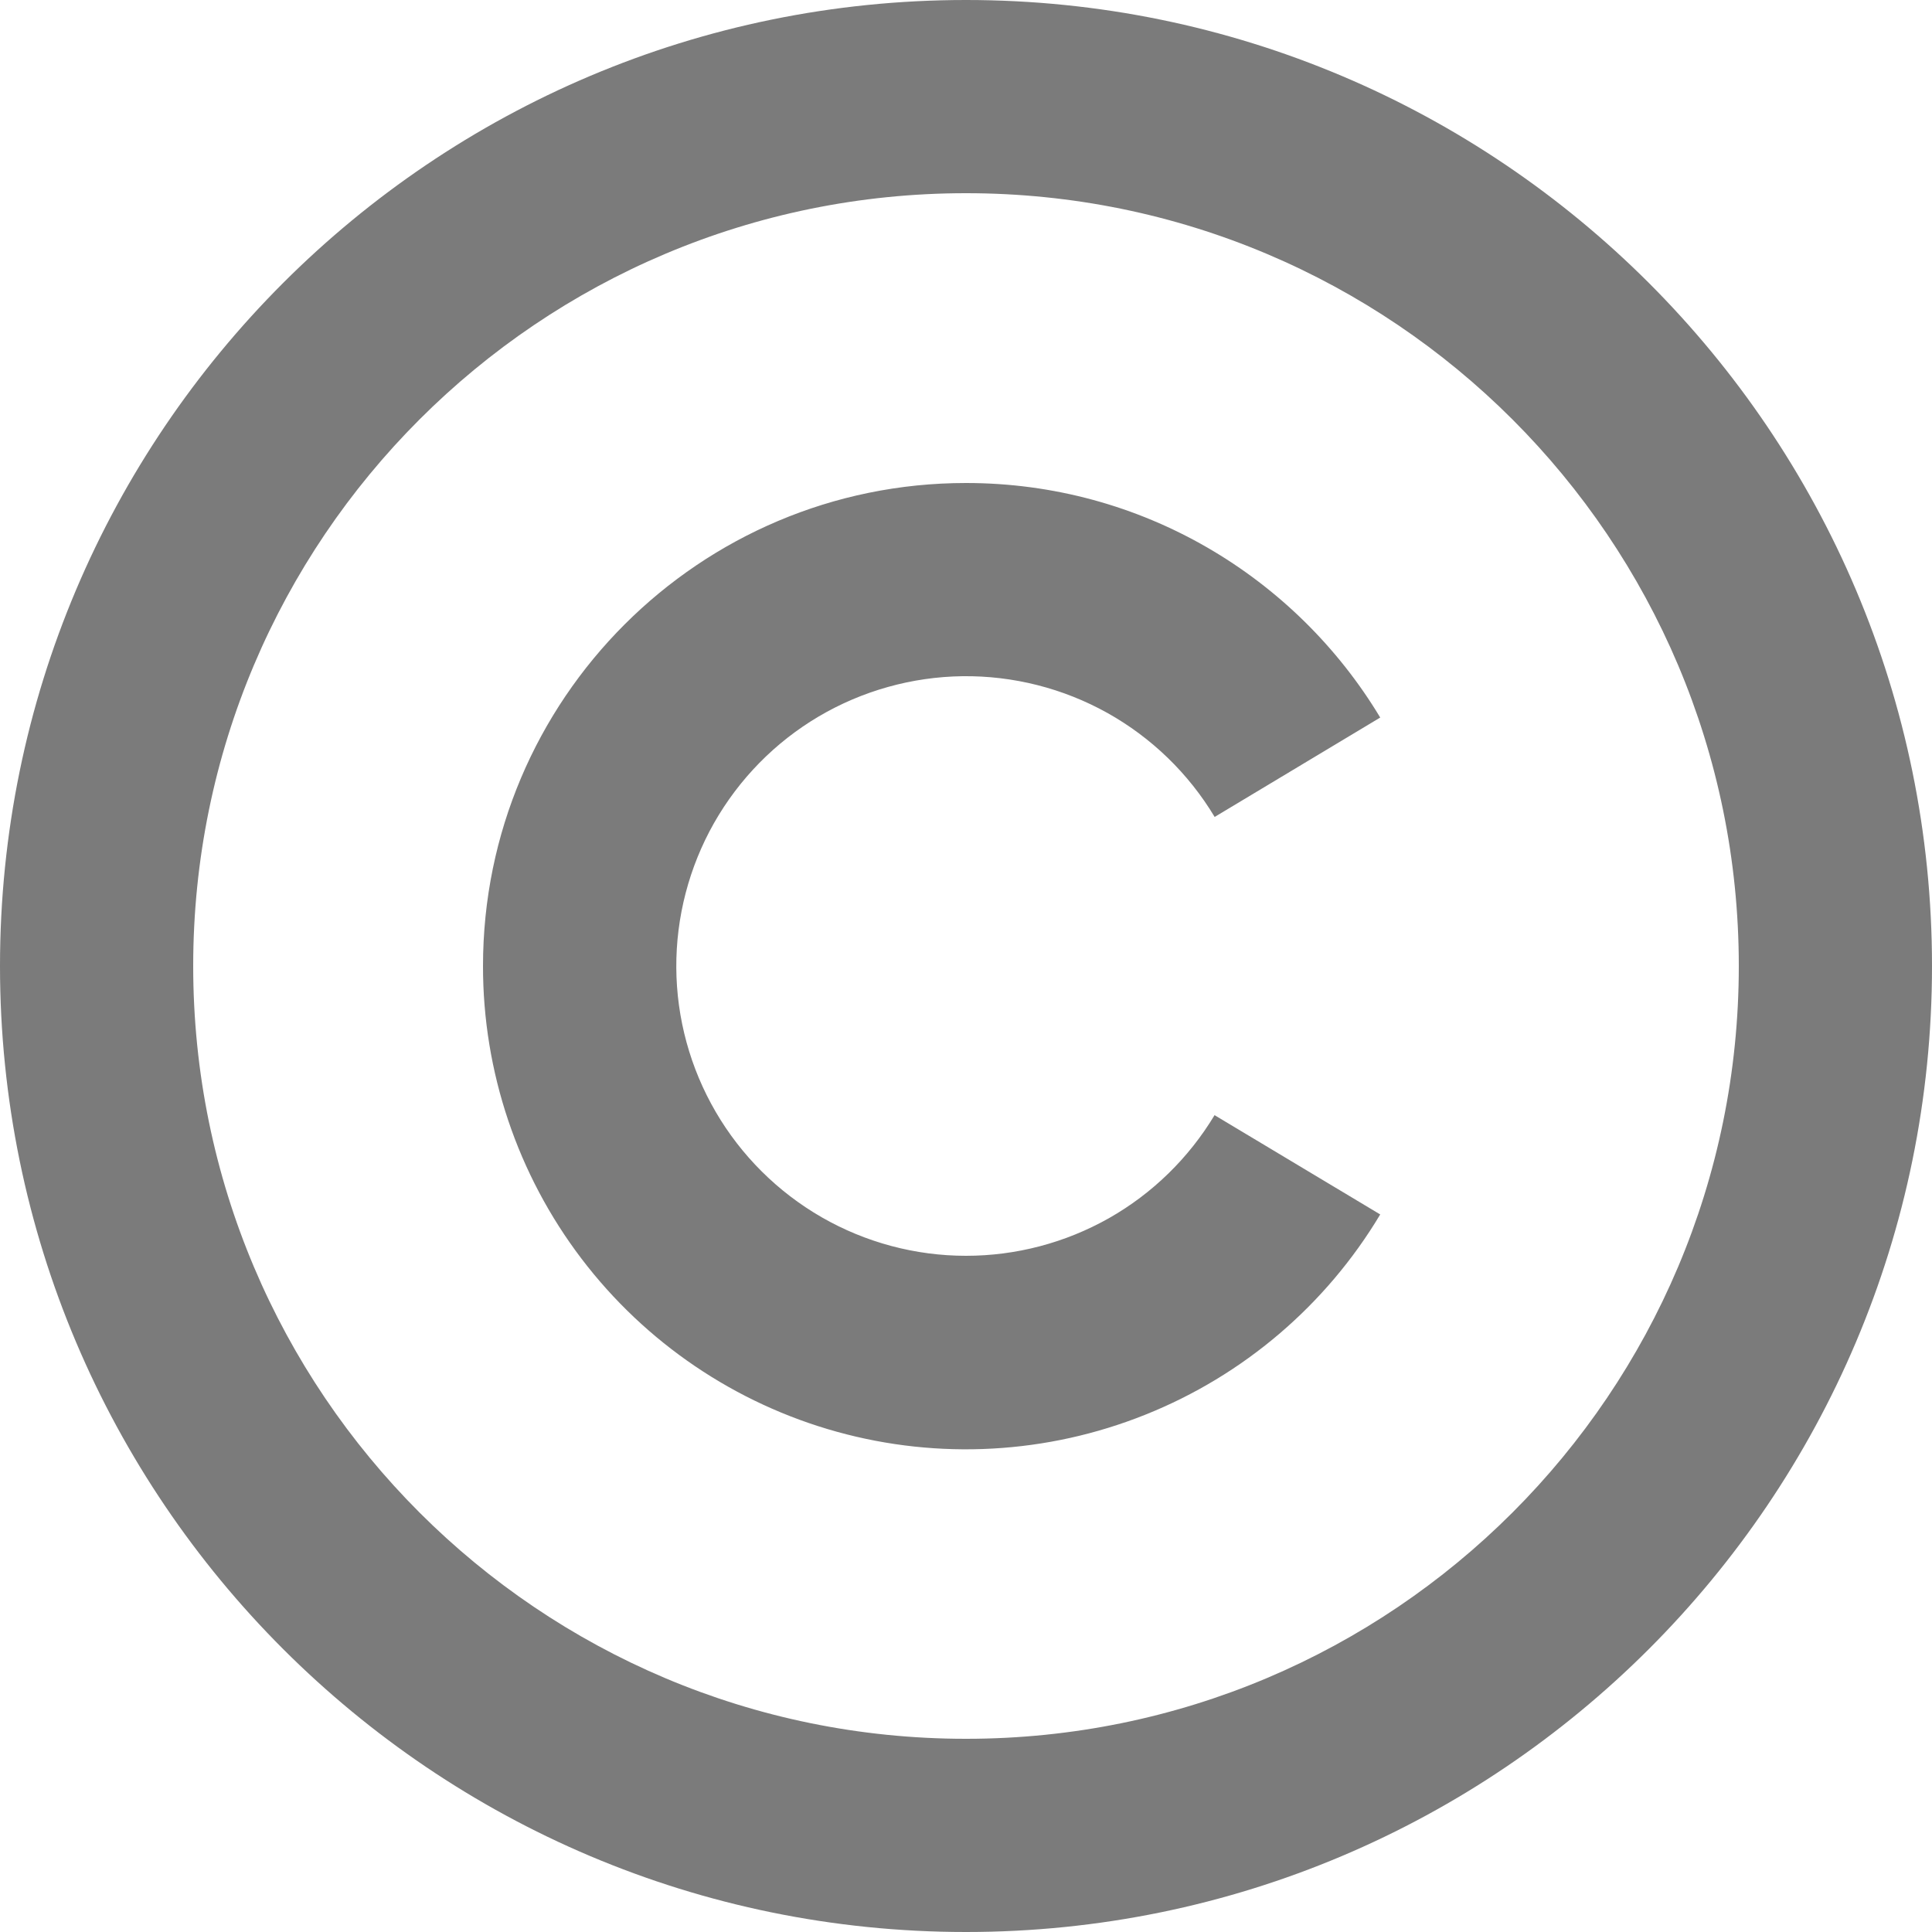
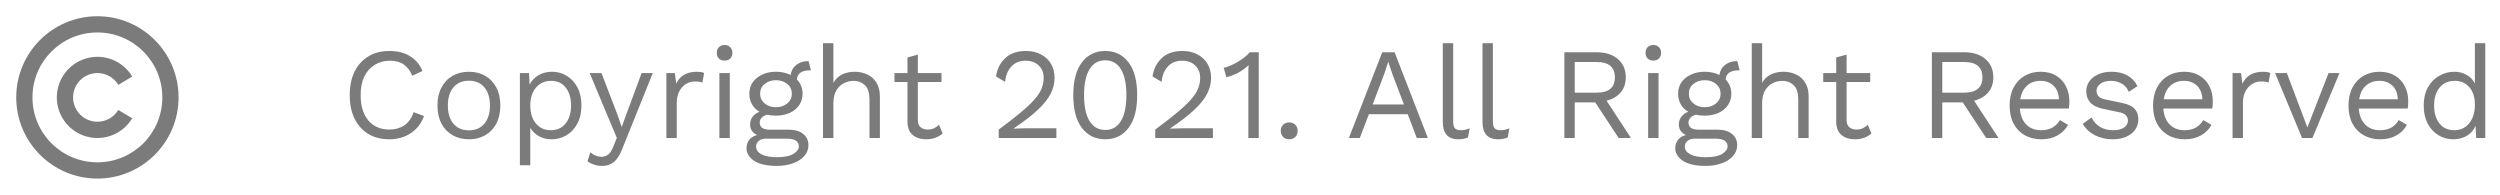
- <svg xmlns="http://www.w3.org/2000/svg" width="20" height="20" viewBox="0 0 20 20" fill="none">
-   <path d="M10 0C15.52 0 20 4.48 20 10C20 15.52 15.52 20 10 20C4.48 20 0 15.52 0 10C0 4.48 4.48 0 10 0ZM10 2C5.58 2 2 5.58 2 10C2 14.42 5.58 18 10 18C14.42 18 18 14.42 18 10C18 5.58 14.42 2 10 2ZM10 5C11.82 5 13.413 5.973 14.288 7.428L12.574 8.457C12.304 8.007 11.921 7.636 11.463 7.38C11.005 7.125 10.489 6.994 9.964 7C9.44 7.007 8.926 7.151 8.475 7.417C8.023 7.684 7.65 8.065 7.391 8.521C7.133 8.977 6.998 9.494 7.001 10.018C7.004 10.542 7.145 11.057 7.409 11.51C7.673 11.963 8.051 12.339 8.506 12.601C8.96 12.862 9.476 13 10 13C10.518 13 11.027 12.866 11.479 12.611C11.929 12.356 12.306 11.988 12.573 11.544L14.288 12.572C13.726 13.511 12.872 14.239 11.856 14.645C10.84 15.052 9.719 15.114 8.665 14.822C7.611 14.53 6.681 13.9 6.019 13.029C5.357 12.158 4.999 11.094 5 10C5 7.24 7.24 5 10 5Z" fill="#7B7B7B" />
+ <svg xmlns="http://www.w3.org/2000/svg" width="308" height="24" viewBox="0 0 308 24" fill="none">
+   <path d="M12 2C17.52 2 22 6.48 22 12C22 17.52 17.52 22 12 22C6.48 22 2 17.52 2 12C2 6.48 6.48 2 12 2ZM12 4C7.58 4 4 7.58 4 12C4 16.42 7.58 20 12 20C16.42 20 20 16.42 20 12C20 7.58 16.42 4 12 4ZM12 7C13.82 7 15.413 7.973 16.288 9.428L14.574 10.457C14.304 10.007 13.921 9.636 13.463 9.38C13.005 9.125 12.489 8.994 11.964 9C11.44 9.007 10.926 9.151 10.475 9.417C10.023 9.684 9.65 10.065 9.391 10.521C9.133 10.977 8.998 11.493 9.001 12.018C9.004 12.542 9.145 13.057 9.409 13.51C9.673 13.963 10.051 14.339 10.506 14.601C10.96 14.862 11.476 15 12 15C12.518 15 13.027 14.866 13.479 14.611C13.929 14.356 14.306 13.988 14.573 13.544L16.288 14.572C15.726 15.511 14.872 16.239 13.856 16.645C12.84 17.052 11.719 17.114 10.665 16.822C9.611 16.53 8.681 15.9 8.019 15.029C7.357 14.158 6.999 13.094 7 12C7 9.24 9.24 7 12 7Z" fill="#7B7B7B" />
+   <path d="M52.24 14.296C51.909 15.203 51.365 15.907 50.608 16.408C49.851 16.909 48.976 17.16 47.984 17.16C46.981 17.16 46.112 16.941 45.376 16.504C44.651 16.056 44.085 15.427 43.68 14.616C43.285 13.805 43.088 12.84 43.088 11.72C43.088 10.6 43.285 9.635 43.68 8.824C44.085 8.013 44.651 7.389 45.376 6.952C46.112 6.504 46.971 6.28 47.952 6.28C48.976 6.28 49.829 6.493 50.512 6.92C51.205 7.336 51.717 7.944 52.048 8.744L50.784 9.336C50.549 8.728 50.208 8.269 49.76 7.96C49.323 7.64 48.752 7.48 48.048 7.48C47.333 7.48 46.704 7.651 46.16 7.992C45.616 8.323 45.189 8.803 44.88 9.432C44.581 10.061 44.432 10.824 44.432 11.72C44.432 13.043 44.747 14.083 45.376 14.84C46.016 15.587 46.885 15.96 47.984 15.96C48.688 15.96 49.301 15.784 49.824 15.432C50.347 15.069 50.725 14.531 50.96 13.816L52.24 14.296ZM57.769 8.84C58.526 8.84 59.193 9.005 59.769 9.336C60.355 9.667 60.814 10.147 61.145 10.776C61.475 11.395 61.641 12.136 61.641 13C61.641 13.864 61.475 14.611 61.145 15.24C60.814 15.859 60.355 16.333 59.769 16.664C59.193 16.995 58.526 17.16 57.769 17.16C57.022 17.16 56.355 16.995 55.769 16.664C55.182 16.333 54.723 15.859 54.393 15.24C54.062 14.611 53.897 13.864 53.897 13C53.897 12.136 54.062 11.395 54.393 10.776C54.723 10.147 55.182 9.667 55.769 9.336C56.355 9.005 57.022 8.84 57.769 8.84ZM57.769 9.944C56.958 9.944 56.323 10.216 55.865 10.76C55.406 11.304 55.177 12.051 55.177 13C55.177 13.949 55.406 14.696 55.865 15.24C56.323 15.784 56.958 16.056 57.769 16.056C58.579 16.056 59.214 15.784 59.673 15.24C60.131 14.696 60.361 13.949 60.361 13C60.361 12.051 60.131 11.304 59.673 10.76C59.214 10.216 58.579 9.944 57.769 9.944ZM64.05 20.36V9H65.171L65.251 10.408C65.496 9.939 65.859 9.56 66.338 9.272C66.829 8.984 67.389 8.84 68.019 8.84C68.669 8.84 69.266 9.005 69.811 9.336C70.365 9.667 70.808 10.141 71.138 10.76C71.469 11.379 71.635 12.125 71.635 13C71.635 13.864 71.464 14.611 71.123 15.24C70.792 15.859 70.349 16.333 69.794 16.664C69.24 16.995 68.632 17.16 67.971 17.16C67.373 17.16 66.845 17.032 66.386 16.776C65.928 16.509 65.576 16.168 65.331 15.752V20.36H64.05ZM67.843 16.04C68.632 16.04 69.245 15.763 69.683 15.208C70.13 14.653 70.355 13.917 70.355 13C70.355 12.083 70.136 11.347 69.698 10.792C69.272 10.237 68.669 9.96 67.891 9.96C67.123 9.96 66.504 10.237 66.034 10.792C65.565 11.347 65.331 12.083 65.331 13C65.331 13.917 65.56 14.653 66.019 15.208C66.477 15.763 67.085 16.04 67.843 16.04ZM80.423 9L76.663 18.344C76.354 19.123 76.002 19.667 75.607 19.976C75.223 20.285 74.749 20.44 74.183 20.44C73.821 20.44 73.485 20.387 73.175 20.28C72.877 20.184 72.61 20.051 72.375 19.88L72.727 18.76C72.941 18.952 73.165 19.091 73.399 19.176C73.645 19.272 73.885 19.32 74.119 19.32C74.397 19.32 74.658 19.235 74.903 19.064C75.149 18.893 75.373 18.547 75.575 18.024L75.991 16.984L75.191 15.08L72.647 9H74.103L76.103 14.216L76.599 15.64L77.175 14.056L79.047 9H80.423ZM82.097 17V9H83.137L83.313 10.312C83.761 9.331 84.615 8.84 85.873 8.84C86.012 8.84 86.161 8.851 86.321 8.872C86.492 8.893 86.636 8.936 86.753 9L86.529 10.168C86.412 10.125 86.284 10.093 86.145 10.072C86.007 10.051 85.809 10.04 85.553 10.04C85.223 10.04 84.887 10.136 84.545 10.328C84.215 10.52 83.937 10.813 83.713 11.208C83.489 11.592 83.377 12.083 83.377 12.68V17H82.097ZM89.269 7.464C88.981 7.464 88.746 7.379 88.565 7.208C88.394 7.027 88.309 6.792 88.309 6.504C88.309 6.216 88.394 5.987 88.565 5.816C88.746 5.635 88.981 5.544 89.269 5.544C89.557 5.544 89.786 5.635 89.957 5.816C90.138 5.987 90.229 6.216 90.229 6.504C90.229 6.792 90.138 7.027 89.957 7.208C89.786 7.379 89.557 7.464 89.269 7.464ZM89.909 9V17H88.629V9H89.909ZM97.183 15.976C97.94 15.976 98.532 16.152 98.959 16.504C99.385 16.845 99.599 17.304 99.599 17.88C99.599 18.403 99.423 18.856 99.071 19.24C98.729 19.624 98.265 19.917 97.679 20.12C97.103 20.333 96.452 20.44 95.727 20.44C94.468 20.44 93.524 20.227 92.895 19.8C92.276 19.373 91.967 18.861 91.967 18.264C91.967 17.901 92.068 17.571 92.271 17.272C92.473 16.973 92.809 16.76 93.279 16.632C93.023 16.515 92.815 16.355 92.655 16.152C92.495 15.939 92.415 15.656 92.415 15.304C92.415 14.973 92.511 14.675 92.703 14.408C92.895 14.131 93.183 13.917 93.567 13.768C93.161 13.533 92.852 13.224 92.639 12.84C92.425 12.456 92.319 12.024 92.319 11.544C92.319 11.011 92.457 10.541 92.735 10.136C93.023 9.731 93.412 9.416 93.903 9.192C94.393 8.957 94.959 8.84 95.599 8.84C96.271 8.84 96.873 8.973 97.407 9.24C97.481 8.707 97.716 8.291 98.111 7.992C98.516 7.683 98.991 7.528 99.535 7.528H99.615L99.903 8.664H99.791C99.3 8.664 98.916 8.755 98.639 8.936C98.361 9.117 98.207 9.4 98.175 9.784C98.644 10.275 98.879 10.861 98.879 11.544C98.879 12.067 98.74 12.536 98.463 12.952C98.185 13.357 97.796 13.677 97.295 13.912C96.804 14.136 96.239 14.248 95.599 14.248C95.204 14.248 94.836 14.211 94.495 14.136C94.175 14.232 93.945 14.365 93.807 14.536C93.668 14.707 93.599 14.893 93.599 15.096C93.599 15.683 94.015 15.976 94.847 15.976H97.183ZM95.599 9.88C95.044 9.88 94.58 10.035 94.207 10.344C93.833 10.643 93.647 11.043 93.647 11.544C93.647 12.035 93.833 12.435 94.207 12.744C94.58 13.053 95.044 13.208 95.599 13.208C96.153 13.208 96.617 13.053 96.991 12.744C97.364 12.435 97.551 12.035 97.551 11.544C97.551 11.043 97.364 10.643 96.991 10.344C96.617 10.035 96.153 9.88 95.599 9.88ZM95.711 19.368C96.639 19.368 97.321 19.229 97.759 18.952C98.196 18.685 98.415 18.376 98.415 18.024C98.415 17.736 98.297 17.507 98.063 17.336C97.839 17.165 97.428 17.08 96.831 17.08H94.367C94.025 17.08 93.737 17.165 93.503 17.336C93.268 17.517 93.151 17.763 93.151 18.072C93.151 18.467 93.375 18.781 93.823 19.016C94.281 19.251 94.911 19.368 95.711 19.368ZM101.394 17V5.32H102.674V10.2C102.952 9.72 103.32 9.373 103.778 9.16C104.237 8.947 104.738 8.84 105.282 8.84C105.858 8.84 106.381 8.952 106.85 9.176C107.32 9.389 107.693 9.72 107.97 10.168C108.258 10.616 108.402 11.187 108.402 11.88V17H107.122V12.328C107.122 11.443 106.93 10.829 106.546 10.488C106.173 10.136 105.709 9.96 105.154 9.96C104.77 9.96 104.386 10.051 104.002 10.232C103.618 10.413 103.298 10.712 103.042 11.128C102.797 11.533 102.674 12.077 102.674 12.76V17H101.394ZM115.991 9V10.104H113.079V14.792C113.079 15.187 113.191 15.48 113.415 15.672C113.639 15.864 113.927 15.96 114.279 15.96C114.588 15.96 114.855 15.907 115.079 15.8C115.303 15.693 115.506 15.549 115.687 15.368L116.135 16.44C115.89 16.664 115.596 16.84 115.255 16.968C114.924 17.096 114.54 17.16 114.103 17.16C113.698 17.16 113.319 17.091 112.967 16.952C112.615 16.803 112.332 16.573 112.119 16.264C111.916 15.944 111.81 15.528 111.799 15.016V10.104H110.199V9H111.799V7.08L113.079 6.728V9H115.991ZM123.043 17V15.96C124.099 15.181 124.979 14.499 125.683 13.912C126.398 13.325 126.969 12.792 127.395 12.312C127.822 11.832 128.126 11.379 128.307 10.952C128.489 10.515 128.579 10.061 128.579 9.592C128.579 8.963 128.377 8.456 127.971 8.072C127.577 7.677 127.033 7.48 126.339 7.48C125.614 7.48 125.033 7.72 124.595 8.2C124.158 8.669 123.902 9.299 123.827 10.088L122.707 9.416C122.846 8.499 123.225 7.747 123.843 7.16C124.473 6.573 125.321 6.28 126.387 6.28C127.113 6.28 127.737 6.424 128.259 6.712C128.793 6.989 129.203 7.379 129.491 7.88C129.779 8.371 129.923 8.941 129.923 9.592C129.923 10.253 129.763 10.904 129.443 11.544C129.123 12.173 128.595 12.835 127.859 13.528C127.123 14.221 126.126 14.989 124.867 15.832V15.848C124.985 15.837 125.145 15.832 125.347 15.832C125.561 15.821 125.769 15.816 125.971 15.816C126.185 15.805 126.345 15.8 126.451 15.8H130.147V17H123.043ZM136.164 17.16C134.969 17.16 134.014 16.696 133.299 15.768C132.585 14.84 132.228 13.491 132.228 11.72C132.228 9.949 132.585 8.6 133.299 7.672C134.014 6.744 134.969 6.28 136.164 6.28C137.369 6.28 138.324 6.744 139.028 7.672C139.742 8.6 140.1 9.949 140.1 11.72C140.1 13.491 139.742 14.84 139.028 15.768C138.324 16.696 137.369 17.16 136.164 17.16ZM136.164 16.008C137.017 16.008 137.662 15.64 138.1 14.904C138.548 14.168 138.772 13.107 138.772 11.72C138.772 10.323 138.548 9.261 138.1 8.536C137.662 7.8 137.017 7.432 136.164 7.432C135.321 7.432 134.676 7.8 134.228 8.536C133.78 9.261 133.556 10.323 133.556 11.72C133.556 13.107 133.78 14.168 134.228 14.904C134.676 15.64 135.321 16.008 136.164 16.008ZM142.325 17V15.96C143.381 15.181 144.261 14.499 144.965 13.912C145.679 13.325 146.25 12.792 146.677 12.312C147.103 11.832 147.407 11.379 147.589 10.952C147.77 10.515 147.861 10.061 147.861 9.592C147.861 8.963 147.658 8.456 147.253 8.072C146.858 7.677 146.314 7.48 145.621 7.48C144.895 7.48 144.314 7.72 143.877 8.2C143.439 8.669 143.183 9.299 143.109 10.088L141.989 9.416C142.127 8.499 142.506 7.747 143.125 7.16C143.754 6.573 144.602 6.28 145.669 6.28C146.394 6.28 147.018 6.424 147.541 6.712C148.074 6.989 148.485 7.379 148.773 7.88C149.061 8.371 149.205 8.941 149.205 9.592C149.205 10.253 149.045 10.904 148.725 11.544C148.405 12.173 147.877 12.835 147.141 13.528C146.405 14.221 145.407 14.989 144.149 15.832V15.848C144.266 15.837 144.426 15.832 144.629 15.832C144.842 15.821 145.05 15.816 145.253 15.816C145.466 15.805 145.626 15.8 145.733 15.8H149.429V17H142.325ZM153.797 17V9.256C153.797 9.075 153.797 8.883 153.797 8.68C153.807 8.467 153.818 8.248 153.829 8.024C153.466 8.376 153.045 8.685 152.565 8.952C152.085 9.208 151.594 9.395 151.093 9.512L150.757 8.344C150.949 8.323 151.189 8.253 151.477 8.136C151.775 8.008 152.085 7.853 152.405 7.672C152.735 7.48 153.039 7.277 153.317 7.064C153.594 6.851 153.807 6.643 153.957 6.44H155.077V17H153.797ZM158.831 15.08C159.14 15.08 159.391 15.176 159.583 15.368C159.775 15.56 159.871 15.811 159.871 16.12C159.871 16.429 159.775 16.68 159.583 16.872C159.391 17.064 159.14 17.16 158.831 17.16C158.522 17.16 158.271 17.064 158.079 16.872C157.887 16.68 157.791 16.429 157.791 16.12C157.791 15.811 157.887 15.56 158.079 15.368C158.271 15.176 158.522 15.08 158.831 15.08ZM166.182 17L170.294 6.44H171.814L175.91 17H174.55L173.43 14.072H168.646L167.526 17H166.182ZM170.55 9.08L169.11 12.872H172.966L171.542 9.128L171.046 7.656H171.014L170.55 9.08ZM179.032 5.32V14.968C179.032 15.373 179.107 15.656 179.256 15.816C179.405 15.965 179.645 16.04 179.976 16.04C180.189 16.04 180.365 16.024 180.504 15.992C180.643 15.96 180.829 15.901 181.064 15.816L180.856 16.936C180.504 17.085 180.109 17.16 179.672 17.16C178.392 17.16 177.752 16.445 177.752 15.016V5.32H179.032ZM183.923 5.32V14.968C183.923 15.373 183.997 15.656 184.147 15.816C184.296 15.965 184.536 16.04 184.867 16.04C185.08 16.04 185.256 16.024 185.395 15.992C185.533 15.96 185.72 15.901 185.955 15.816L185.747 16.936C185.395 17.085 185 17.16 184.563 17.16C183.283 17.16 182.643 16.445 182.643 15.016V5.32H183.923ZM196.728 6.44C197.805 6.44 198.669 6.717 199.32 7.272C199.971 7.827 200.296 8.579 200.296 9.528C200.296 10.285 200.083 10.909 199.656 11.4C199.229 11.891 198.653 12.227 197.928 12.408L200.936 17H199.416L196.536 12.616H194.008V17H192.728V6.44H196.728ZM196.712 11.416C198.205 11.416 198.952 10.787 198.952 9.528C198.952 8.269 198.205 7.64 196.712 7.64H194.008V11.416H196.712ZM203.691 7.464C203.403 7.464 203.168 7.379 202.987 7.208C202.816 7.027 202.731 6.792 202.731 6.504C202.731 6.216 202.816 5.987 202.987 5.816C203.168 5.635 203.403 5.544 203.691 5.544C203.979 5.544 204.208 5.635 204.379 5.816C204.56 5.987 204.651 6.216 204.651 6.504C204.651 6.792 204.56 7.027 204.379 7.208C204.208 7.379 203.979 7.464 203.691 7.464ZM204.331 9V17H203.051V9H204.331ZM211.605 15.976C212.362 15.976 212.954 16.152 213.381 16.504C213.807 16.845 214.021 17.304 214.021 17.88C214.021 18.403 213.845 18.856 213.493 19.24C213.151 19.624 212.687 19.917 212.101 20.12C211.525 20.333 210.874 20.44 210.149 20.44C208.89 20.44 207.946 20.227 207.317 19.8C206.698 19.373 206.389 18.861 206.389 18.264C206.389 17.901 206.49 17.571 206.693 17.272C206.895 16.973 207.231 16.76 207.701 16.632C207.445 16.515 207.237 16.355 207.077 16.152C206.917 15.939 206.837 15.656 206.837 15.304C206.837 14.973 206.933 14.675 207.125 14.408C207.317 14.131 207.605 13.917 207.989 13.768C207.583 13.533 207.274 13.224 207.061 12.84C206.847 12.456 206.741 12.024 206.741 11.544C206.741 11.011 206.879 10.541 207.157 10.136C207.445 9.731 207.834 9.416 208.325 9.192C208.815 8.957 209.381 8.84 210.021 8.84C210.693 8.84 211.295 8.973 211.829 9.24C211.903 8.707 212.138 8.291 212.533 7.992C212.938 7.683 213.413 7.528 213.957 7.528H214.036L214.325 8.664H214.213C213.722 8.664 213.338 8.755 213.061 8.936C212.783 9.117 212.629 9.4 212.597 9.784C213.066 10.275 213.301 10.861 213.301 11.544C213.301 12.067 213.162 12.536 212.885 12.952C212.607 13.357 212.218 13.677 211.717 13.912C211.226 14.136 210.661 14.248 210.021 14.248C209.626 14.248 209.258 14.211 208.917 14.136C208.597 14.232 208.367 14.365 208.229 14.536C208.09 14.707 208.021 14.893 208.021 15.096C208.021 15.683 208.437 15.976 209.269 15.976H211.605ZM210.021 9.88C209.466 9.88 209.002 10.035 208.629 10.344C208.255 10.643 208.069 11.043 208.069 11.544C208.069 12.035 208.255 12.435 208.629 12.744C209.002 13.053 209.466 13.208 210.021 13.208C210.575 13.208 211.039 13.053 211.413 12.744C211.786 12.435 211.973 12.035 211.973 11.544C211.973 11.043 211.786 10.643 211.413 10.344C211.039 10.035 210.575 9.88 210.021 9.88ZM210.133 19.368C211.061 19.368 211.743 19.229 212.181 18.952C212.618 18.685 212.837 18.376 212.837 18.024C212.837 17.736 212.719 17.507 212.485 17.336C212.261 17.165 211.85 17.08 211.253 17.08H208.789C208.447 17.08 208.159 17.165 207.924 17.336C207.69 17.517 207.573 17.763 207.573 18.072C207.573 18.467 207.797 18.781 208.245 19.016C208.703 19.251 209.333 19.368 210.133 19.368ZM215.816 17V5.32H217.096V10.2C217.373 9.72 217.741 9.373 218.2 9.16C218.659 8.947 219.16 8.84 219.704 8.84C220.28 8.84 220.803 8.952 221.272 9.176C221.741 9.389 222.115 9.72 222.392 10.168C222.68 10.616 222.824 11.187 222.824 11.88V17H221.544V12.328C221.544 11.443 221.352 10.829 220.968 10.488C220.595 10.136 220.131 9.96 219.576 9.96C219.192 9.96 218.808 10.051 218.424 10.232C218.04 10.413 217.72 10.712 217.464 11.128C217.219 11.533 217.096 12.077 217.096 12.76V17H215.816ZM230.413 9V10.104H227.501V14.792C227.501 15.187 227.613 15.48 227.837 15.672C228.061 15.864 228.349 15.96 228.701 15.96C229.01 15.96 229.277 15.907 229.501 15.8C229.725 15.693 229.928 15.549 230.109 15.368L230.557 16.44C230.312 16.664 230.018 16.84 229.677 16.968C229.346 17.096 228.962 17.16 228.525 17.16C228.12 17.16 227.741 17.091 227.389 16.952C227.037 16.803 226.754 16.573 226.541 16.264C226.338 15.944 226.232 15.528 226.221 15.016V10.104H224.621V9H226.221V7.08L227.501 6.728V9H230.413ZM242.009 6.44C243.087 6.44 243.951 6.717 244.601 7.272C245.252 7.827 245.577 8.579 245.577 9.528C245.577 10.285 245.364 10.909 244.937 11.4C244.511 11.891 243.935 12.227 243.209 12.408L246.217 17H244.697L241.817 12.616H239.289V17H238.009V6.44H242.009ZM241.993 11.416C243.487 11.416 244.233 10.787 244.233 9.528C244.233 8.269 243.487 7.64 241.993 7.64H239.289V11.416H241.993ZM251.488 17.16C250.731 17.16 250.054 16.995 249.456 16.664C248.87 16.333 248.411 15.859 248.08 15.24C247.75 14.611 247.584 13.864 247.584 13C247.584 12.136 247.75 11.395 248.08 10.776C248.411 10.147 248.864 9.667 249.44 9.336C250.016 9.005 250.672 8.84 251.408 8.84C252.155 8.84 252.79 9 253.312 9.32C253.846 9.64 254.251 10.077 254.528 10.632C254.806 11.176 254.944 11.789 254.944 12.472C254.944 12.653 254.939 12.819 254.928 12.968C254.918 13.117 254.902 13.251 254.88 13.368H248.848C248.912 14.211 249.174 14.867 249.632 15.336C250.091 15.805 250.699 16.04 251.456 16.04C252.043 16.04 252.518 15.928 252.88 15.704C253.254 15.48 253.552 15.176 253.776 14.792L254.784 15.384C254.486 15.928 254.054 16.36 253.488 16.68C252.934 17 252.267 17.16 251.488 17.16ZM251.376 9.96C250.704 9.96 250.15 10.163 249.712 10.568C249.286 10.963 249.014 11.517 248.896 12.232H253.664C253.632 11.507 253.408 10.947 252.992 10.552C252.576 10.157 252.038 9.96 251.376 9.96ZM260.259 17.16C259.48 17.16 258.76 16.995 258.099 16.664C257.448 16.333 256.947 15.864 256.595 15.256L257.683 14.472C257.917 14.963 258.259 15.347 258.707 15.624C259.165 15.901 259.715 16.04 260.355 16.04C260.92 16.04 261.363 15.933 261.683 15.72C262.003 15.496 262.163 15.208 262.163 14.856C262.163 14.632 262.088 14.429 261.939 14.248C261.8 14.056 261.528 13.917 261.123 13.832L259.203 13.432C258.424 13.272 257.864 13.005 257.523 12.632C257.192 12.259 257.027 11.795 257.027 11.24C257.027 10.803 257.149 10.403 257.395 10.04C257.651 9.677 258.008 9.389 258.467 9.176C258.936 8.952 259.485 8.84 260.115 8.84C260.904 8.84 261.571 8.995 262.115 9.304C262.659 9.613 263.064 10.051 263.331 10.616L262.259 11.32C262.077 10.851 261.784 10.509 261.379 10.296C260.973 10.072 260.552 9.96 260.115 9.96C259.539 9.96 259.091 10.077 258.771 10.312C258.451 10.547 258.291 10.84 258.291 11.192C258.291 11.427 258.371 11.645 258.531 11.848C258.691 12.04 258.989 12.179 259.427 12.264L261.427 12.68C262.173 12.829 262.696 13.075 262.995 13.416C263.293 13.757 263.443 14.173 263.443 14.664C263.443 15.421 263.149 16.029 262.563 16.488C261.976 16.936 261.208 17.16 260.259 17.16ZM269.16 17.16C268.403 17.16 267.725 16.995 267.128 16.664C266.541 16.333 266.083 15.859 265.752 15.24C265.421 14.611 265.256 13.864 265.256 13C265.256 12.136 265.421 11.395 265.752 10.776C266.083 10.147 266.536 9.667 267.112 9.336C267.688 9.005 268.344 8.84 269.08 8.84C269.827 8.84 270.461 9 270.984 9.32C271.517 9.64 271.923 10.077 272.2 10.632C272.477 11.176 272.616 11.789 272.616 12.472C272.616 12.653 272.611 12.819 272.6 12.968C272.589 13.117 272.573 13.251 272.552 13.368H266.52C266.584 14.211 266.845 14.867 267.304 15.336C267.763 15.805 268.371 16.04 269.128 16.04C269.715 16.04 270.189 15.928 270.552 15.704C270.925 15.48 271.224 15.176 271.448 14.792L272.456 15.384C272.157 15.928 271.725 16.36 271.16 16.68C270.605 17 269.939 17.16 269.16 17.16ZM269.048 9.96C268.376 9.96 267.821 10.163 267.384 10.568C266.957 10.963 266.685 11.517 266.568 12.232H271.336C271.304 11.507 271.08 10.947 270.664 10.552C270.248 10.157 269.709 9.96 269.048 9.96ZM275.051 17V9H276.091L276.267 10.312C276.715 9.331 277.568 8.84 278.827 8.84C278.965 8.84 279.115 8.851 279.275 8.872C279.445 8.893 279.589 8.936 279.707 9L279.483 10.168C279.365 10.125 279.237 10.093 279.099 10.072C278.96 10.051 278.763 10.04 278.507 10.04C278.176 10.04 277.84 10.136 277.499 10.328C277.168 10.52 276.891 10.813 276.667 11.208C276.443 11.592 276.331 12.083 276.331 12.68V17H275.051ZM286.878 9H288.222L284.894 17H283.614L280.286 9H281.742L284.27 15.704L286.878 9ZM293.238 17.16C292.481 17.16 291.804 16.995 291.206 16.664C290.62 16.333 290.161 15.859 289.83 15.24C289.5 14.611 289.334 13.864 289.334 13C289.334 12.136 289.5 11.395 289.83 10.776C290.161 10.147 290.614 9.667 291.19 9.336C291.766 9.005 292.422 8.84 293.158 8.84C293.905 8.84 294.54 9 295.062 9.32C295.596 9.64 296.001 10.077 296.278 10.632C296.556 11.176 296.694 11.789 296.694 12.472C296.694 12.653 296.689 12.819 296.678 12.968C296.668 13.117 296.652 13.251 296.63 13.368H290.598C290.662 14.211 290.924 14.867 291.382 15.336C291.841 15.805 292.449 16.04 293.206 16.04C293.793 16.04 294.268 15.928 294.63 15.704C295.004 15.48 295.302 15.176 295.526 14.792L296.534 15.384C296.236 15.928 295.804 16.36 295.238 16.68C294.684 17 294.017 17.16 293.238 17.16ZM293.126 9.96C292.454 9.96 291.9 10.163 291.462 10.568C291.036 10.963 290.764 11.517 290.646 12.232H295.414C295.382 11.507 295.158 10.947 294.742 10.552C294.326 10.157 293.788 9.96 293.126 9.96ZM302.249 17.16C301.587 17.16 300.979 16.995 300.425 16.664C299.87 16.333 299.427 15.859 299.097 15.24C298.766 14.611 298.601 13.864 298.601 13C298.601 12.115 298.777 11.363 299.129 10.744C299.481 10.125 299.945 9.656 300.521 9.336C301.097 9.005 301.715 8.84 302.377 8.84C302.953 8.84 303.465 8.973 303.913 9.24C304.361 9.496 304.691 9.848 304.905 10.296V5.32H306.185V17H305.065L304.985 15.496C304.761 16.04 304.398 16.456 303.897 16.744C303.395 17.021 302.846 17.16 302.249 17.16ZM302.377 16.04C303.134 16.04 303.742 15.757 304.201 15.192C304.67 14.627 304.905 13.859 304.905 12.888C304.905 11.971 304.675 11.256 304.217 10.744C303.758 10.221 303.166 9.96 302.441 9.96C301.63 9.96 301.001 10.237 300.553 10.792C300.105 11.347 299.881 12.083 299.881 13C299.881 13.917 300.099 14.653 300.537 15.208C300.974 15.763 301.587 16.04 302.377 16.04Z" fill="#7B7B7B" />
</svg>
